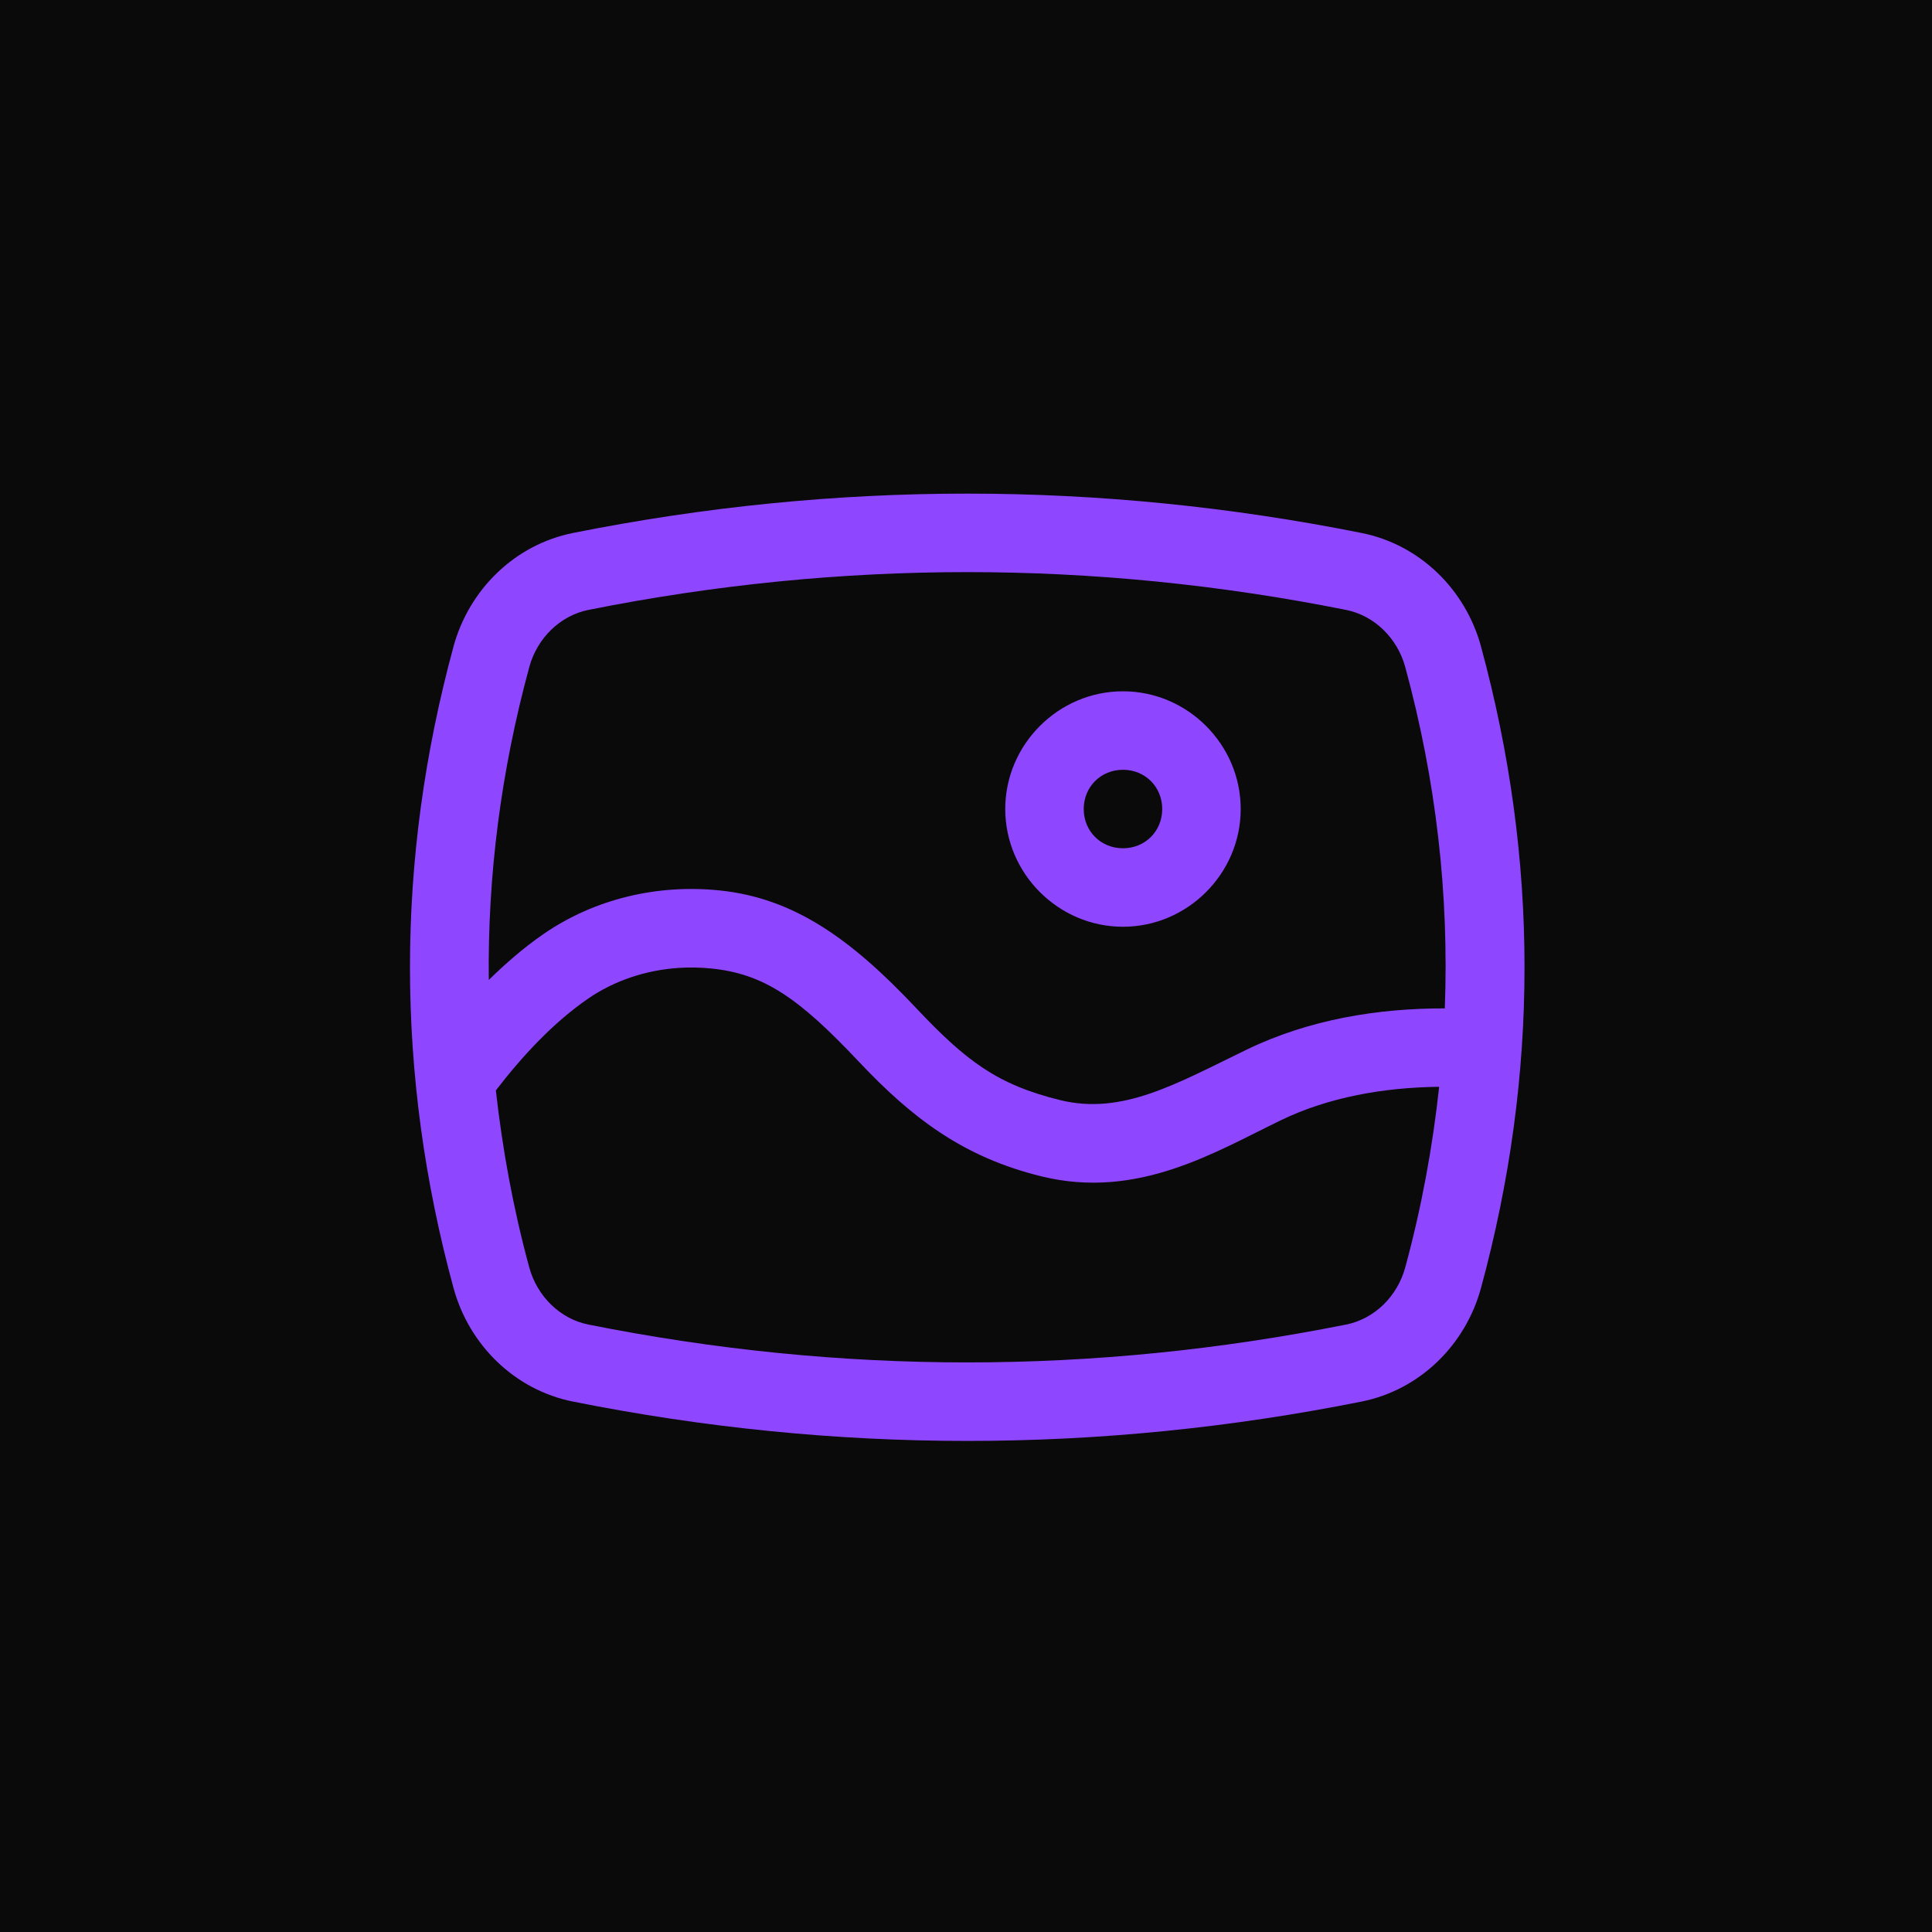
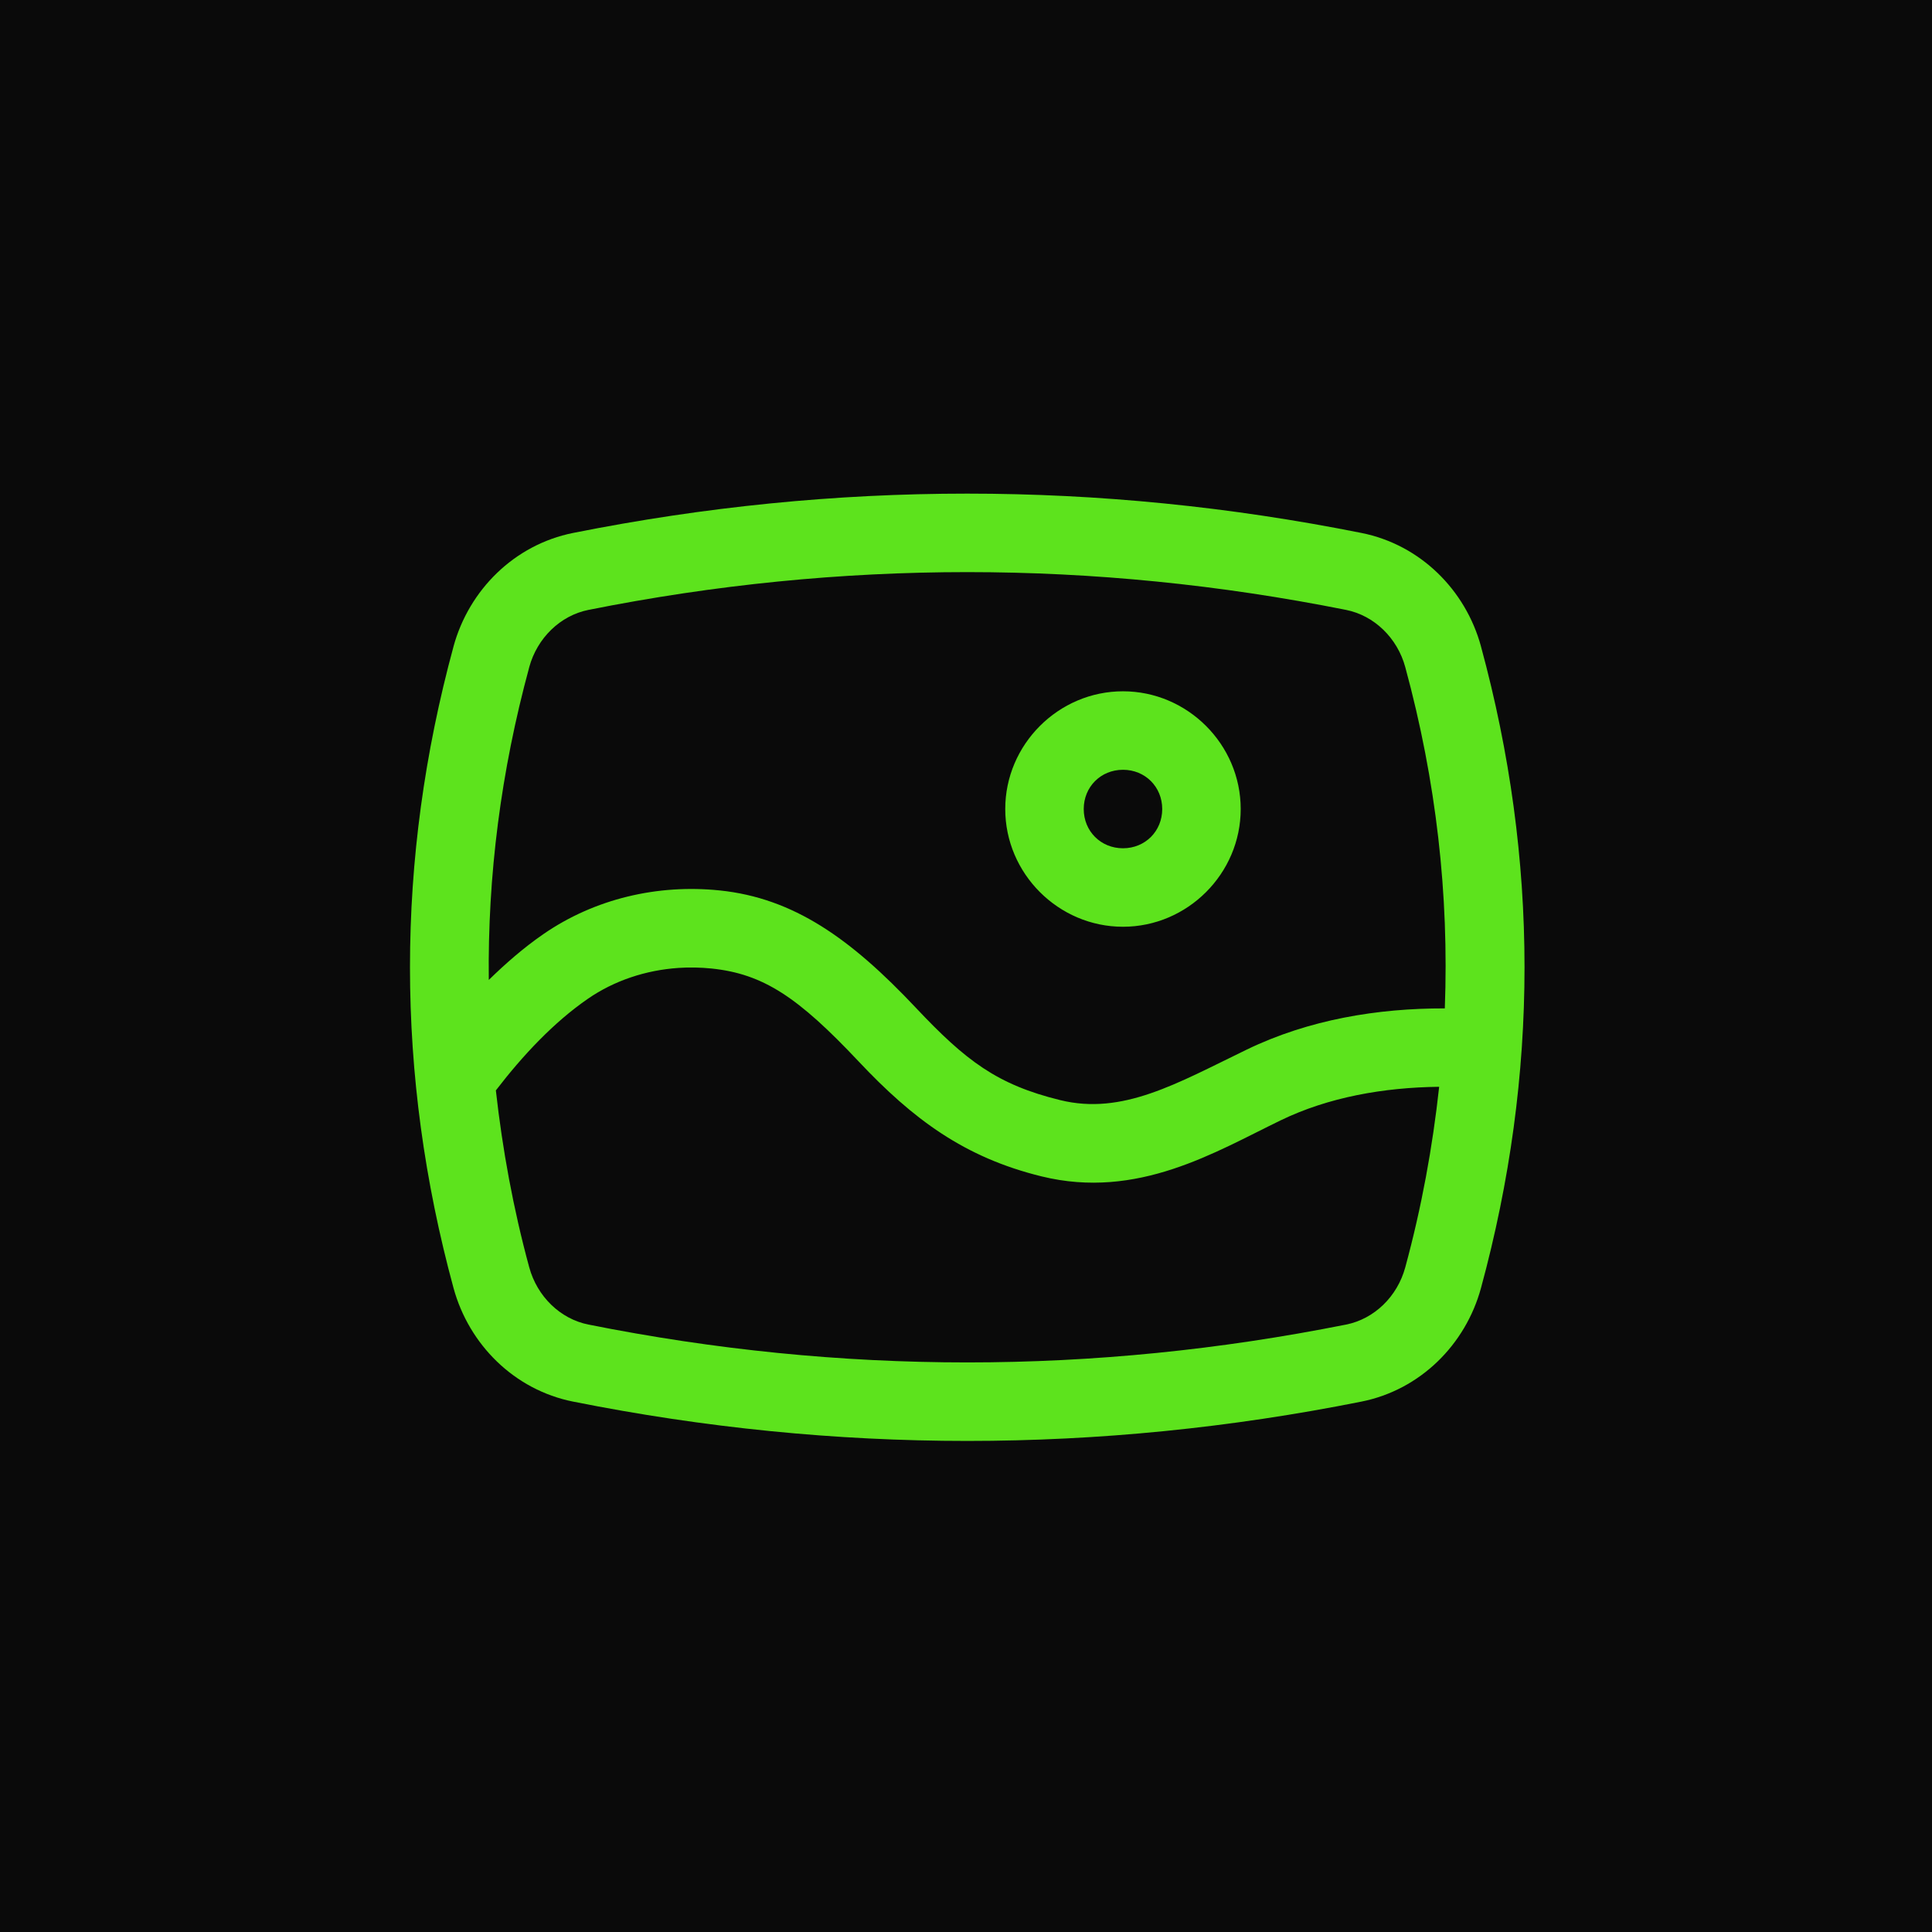
<svg xmlns="http://www.w3.org/2000/svg" viewBox="0 0 32 32" width="32" height="32">
  <rect width="32" height="32" fill="#0a0a0a" />
  <g transform="translate(5.6 5.6) scale(0.65)">
-     <path fill="#8E47FF" d="M 16.031 3.963 C 12.682 3.963 9.334 4.297 5.988 4.965 C 4.49 5.265 3.335 6.418 2.941 7.857 A 1 1 0 0 0 2.941 7.859 C 1.462 13.296 1.462 18.768 2.941 24.205 C 3.334 25.646 4.488 26.801 5.988 27.1 C 12.679 28.436 19.386 28.436 26.076 27.1 C 27.576 26.801 28.731 25.646 29.123 24.205 C 30.602 18.768 30.602 13.296 29.123 7.859 A 1 1 0 0 0 29.123 7.857 C 28.731 6.417 27.576 5.264 26.076 4.965 C 22.731 4.297 19.381 3.963 16.031 3.963 z M 16.031 5.963 C 19.247 5.963 22.464 6.283 25.684 6.926 C 26.402 7.069 26.992 7.642 27.193 8.383 C 27.984 11.289 28.31 14.184 28.201 17.08 C 26.495 17.077 24.743 17.361 23.148 18.133 C 21.366 18.996 19.99 19.807 18.402 19.418 C 16.797 19.025 15.999 18.42 14.719 17.061 C 13.062 15.302 11.61 14.269 9.721 14.074 A 1 1 0 0 0 9.719 14.074 C 8.15 13.913 6.542 14.28 5.223 15.193 C 4.722 15.54 4.268 15.937 3.84 16.355 C 3.809 13.701 4.147 11.048 4.871 8.385 L 4.871 8.383 C 5.074 7.642 5.661 7.07 6.379 6.926 C 9.599 6.283 12.815 5.963 16.031 5.963 z M 20 9 C 18.355 9 17 10.355 17 12 C 17 13.645 18.355 15 20 15 C 21.645 15 23 13.645 23 12 C 23 10.355 21.645 9 20 9 z M 20 11 C 20.565 11 21 11.435 21 12 C 21 12.565 20.565 13 20 13 C 19.435 13 19 12.565 19 12 C 19 11.435 19.435 11 20 11 z M 8.674 16.049 C 8.952 16.03 9.233 16.036 9.514 16.064 C 10.838 16.201 11.722 16.795 13.264 18.432 C 14.65 19.904 15.957 20.879 17.926 21.361 C 20.378 21.962 22.354 20.738 24.02 19.932 C 25.234 19.344 26.641 19.094 28.057 19.078 C 27.89 20.61 27.611 22.143 27.193 23.68 C 26.991 24.423 26.405 24.993 25.686 25.137 A 1 1 0 0 0 25.684 25.137 C 19.244 26.423 12.818 26.423 6.379 25.137 C 5.661 24.994 5.073 24.421 4.871 23.68 C 4.461 22.174 4.188 20.671 4.02 19.17 C 4.711 18.271 5.496 17.436 6.361 16.838 C 7.033 16.373 7.84 16.105 8.674 16.049 z" />
+     <path fill="#5DE31D" d="M 16.031 3.963 C 12.682 3.963 9.334 4.297 5.988 4.965 C 4.49 5.265 3.335 6.418 2.941 7.857 A 1 1 0 0 0 2.941 7.859 C 1.462 13.296 1.462 18.768 2.941 24.205 C 3.334 25.646 4.488 26.801 5.988 27.1 C 12.679 28.436 19.386 28.436 26.076 27.1 C 27.576 26.801 28.731 25.646 29.123 24.205 C 30.602 18.768 30.602 13.296 29.123 7.859 A 1 1 0 0 0 29.123 7.857 C 28.731 6.417 27.576 5.264 26.076 4.965 C 22.731 4.297 19.381 3.963 16.031 3.963 z M 16.031 5.963 C 19.247 5.963 22.464 6.283 25.684 6.926 C 26.402 7.069 26.992 7.642 27.193 8.383 C 27.984 11.289 28.31 14.184 28.201 17.08 C 26.495 17.077 24.743 17.361 23.148 18.133 C 21.366 18.996 19.99 19.807 18.402 19.418 C 16.797 19.025 15.999 18.42 14.719 17.061 C 13.062 15.302 11.61 14.269 9.721 14.074 A 1 1 0 0 0 9.719 14.074 C 8.15 13.913 6.542 14.28 5.223 15.193 C 4.722 15.54 4.268 15.937 3.84 16.355 C 3.809 13.701 4.147 11.048 4.871 8.385 L 4.871 8.383 C 5.074 7.642 5.661 7.07 6.379 6.926 C 9.599 6.283 12.815 5.963 16.031 5.963 z M 20 9 C 18.355 9 17 10.355 17 12 C 17 13.645 18.355 15 20 15 C 21.645 15 23 13.645 23 12 C 23 10.355 21.645 9 20 9 z M 20 11 C 20.565 11 21 11.435 21 12 C 21 12.565 20.565 13 20 13 C 19.435 13 19 12.565 19 12 C 19 11.435 19.435 11 20 11 z M 8.674 16.049 C 8.952 16.03 9.233 16.036 9.514 16.064 C 10.838 16.201 11.722 16.795 13.264 18.432 C 14.65 19.904 15.957 20.879 17.926 21.361 C 20.378 21.962 22.354 20.738 24.02 19.932 C 25.234 19.344 26.641 19.094 28.057 19.078 C 27.89 20.61 27.611 22.143 27.193 23.68 C 26.991 24.423 26.405 24.993 25.686 25.137 A 1 1 0 0 0 25.684 25.137 C 19.244 26.423 12.818 26.423 6.379 25.137 C 5.661 24.994 5.073 24.421 4.871 23.68 C 4.461 22.174 4.188 20.671 4.02 19.17 C 4.711 18.271 5.496 17.436 6.361 16.838 C 7.033 16.373 7.84 16.105 8.674 16.049 z" />
  </g>
</svg>
